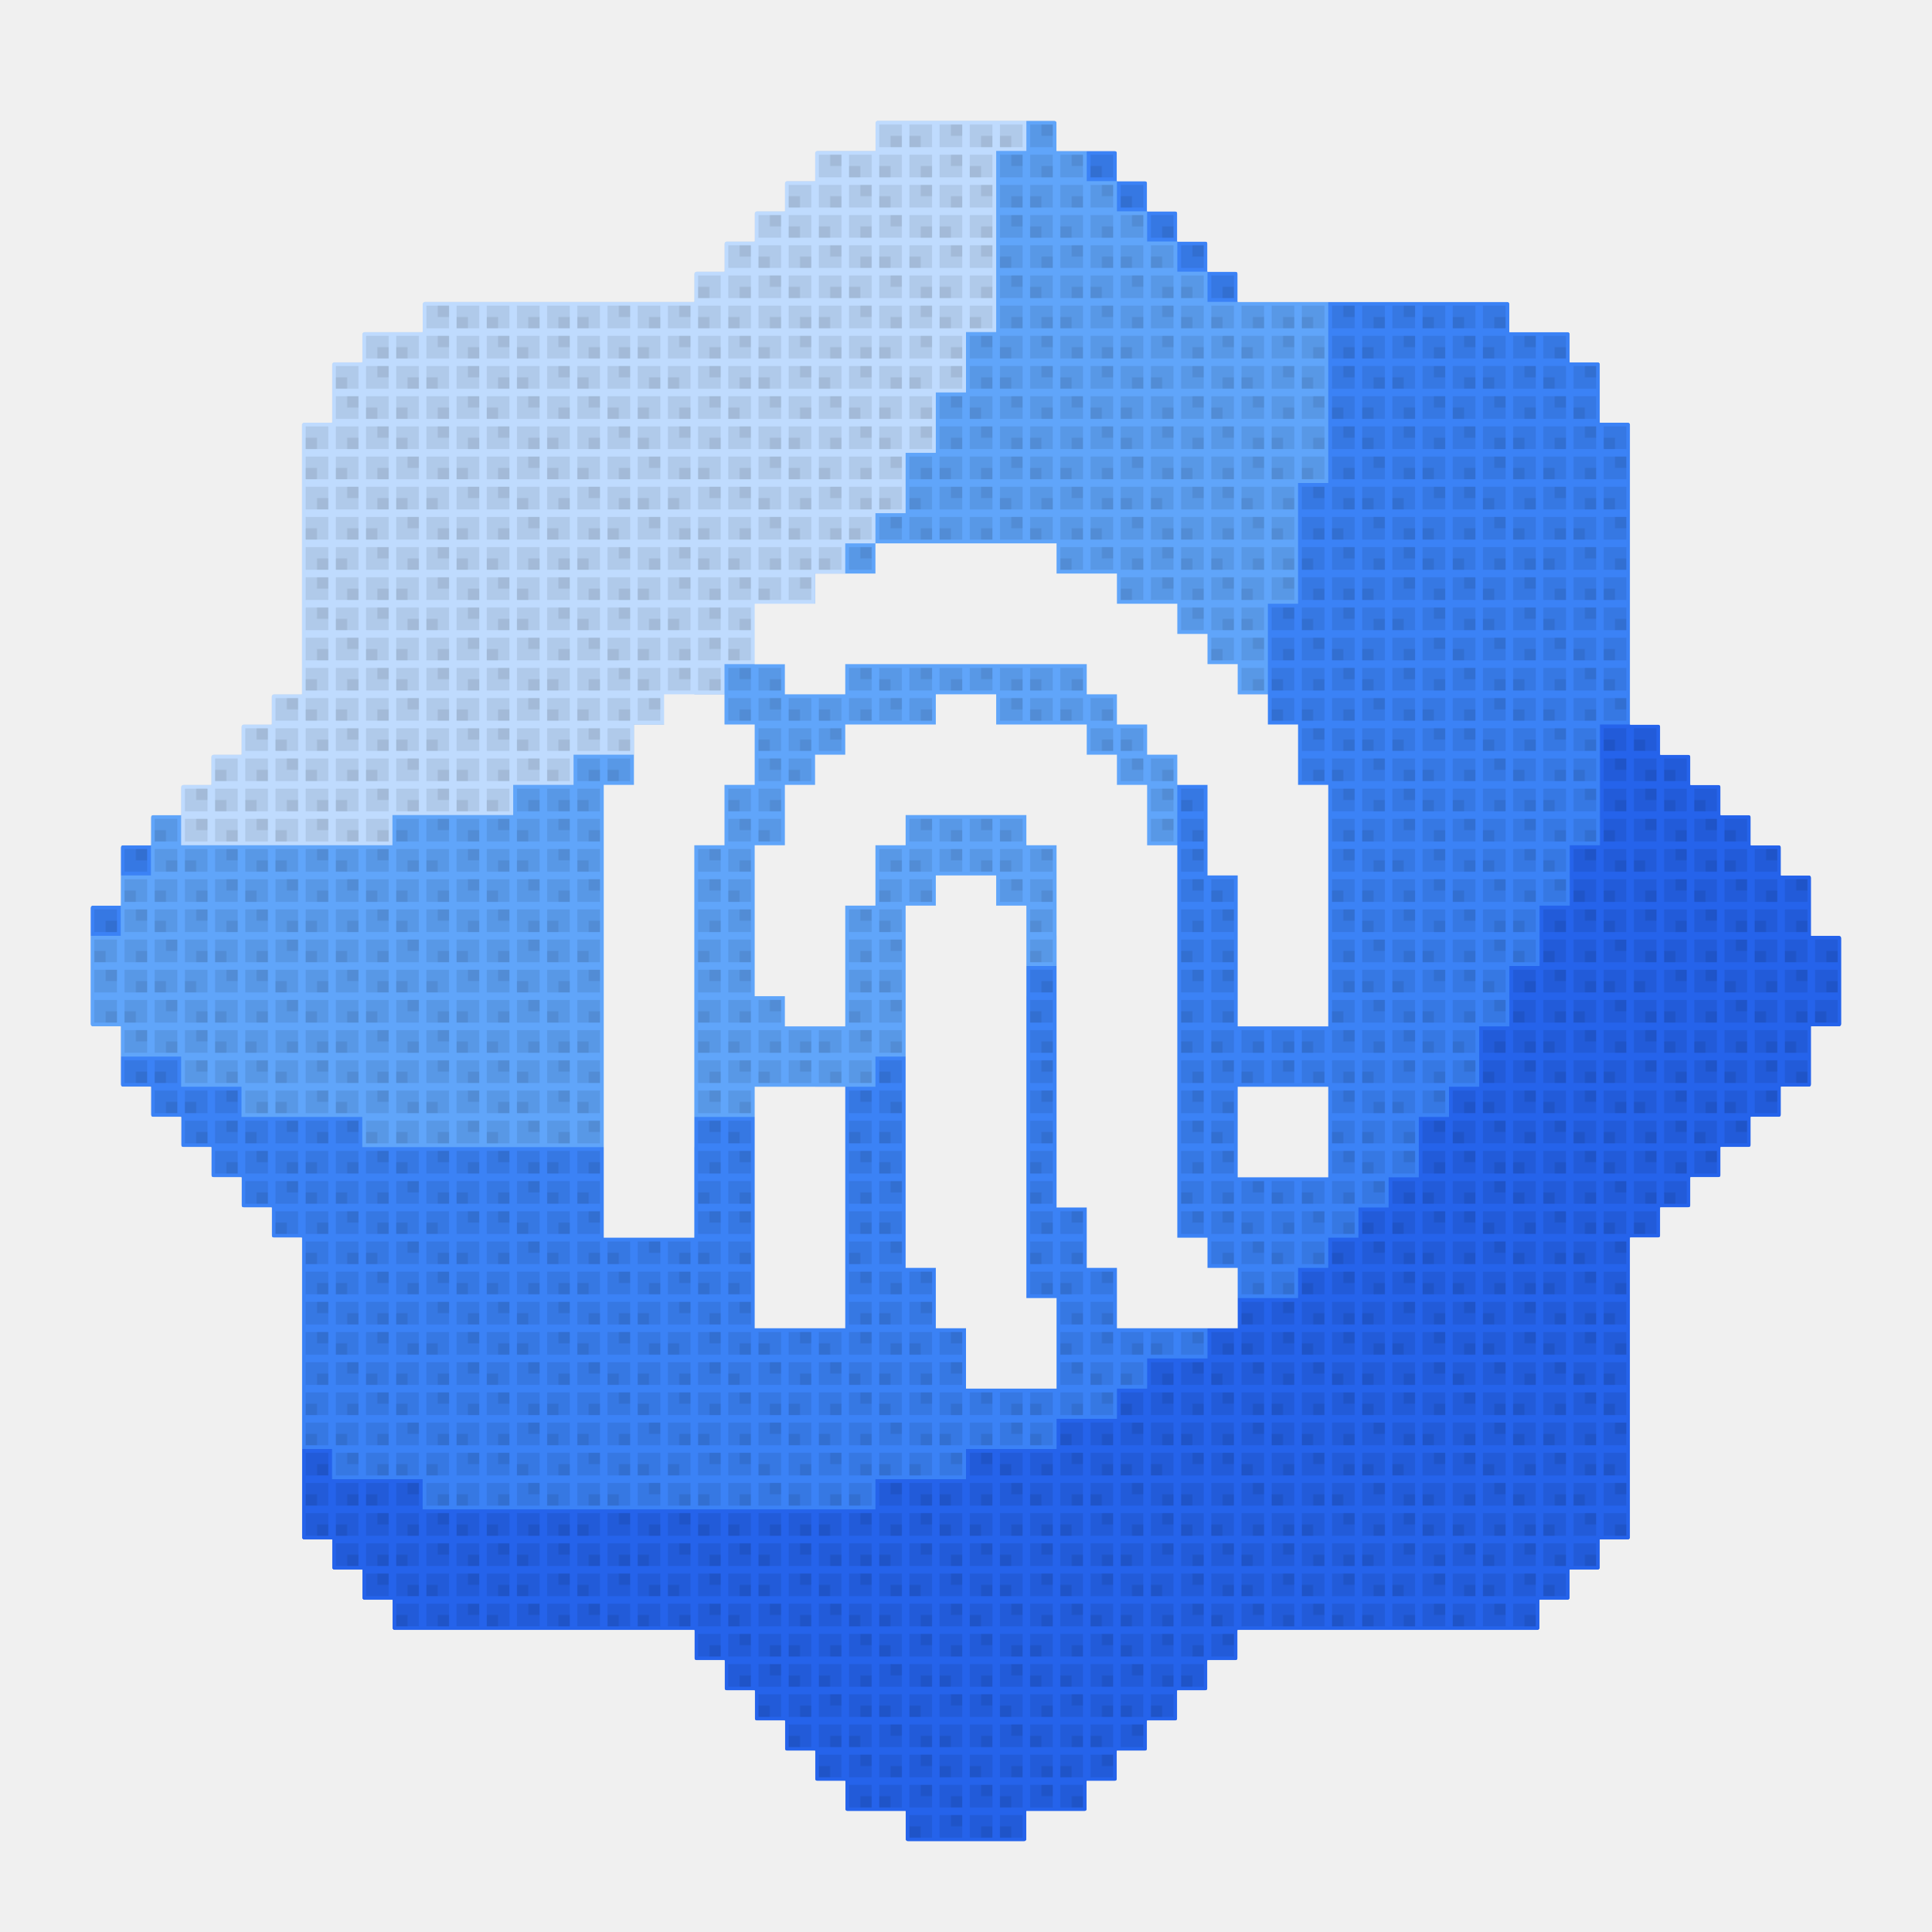
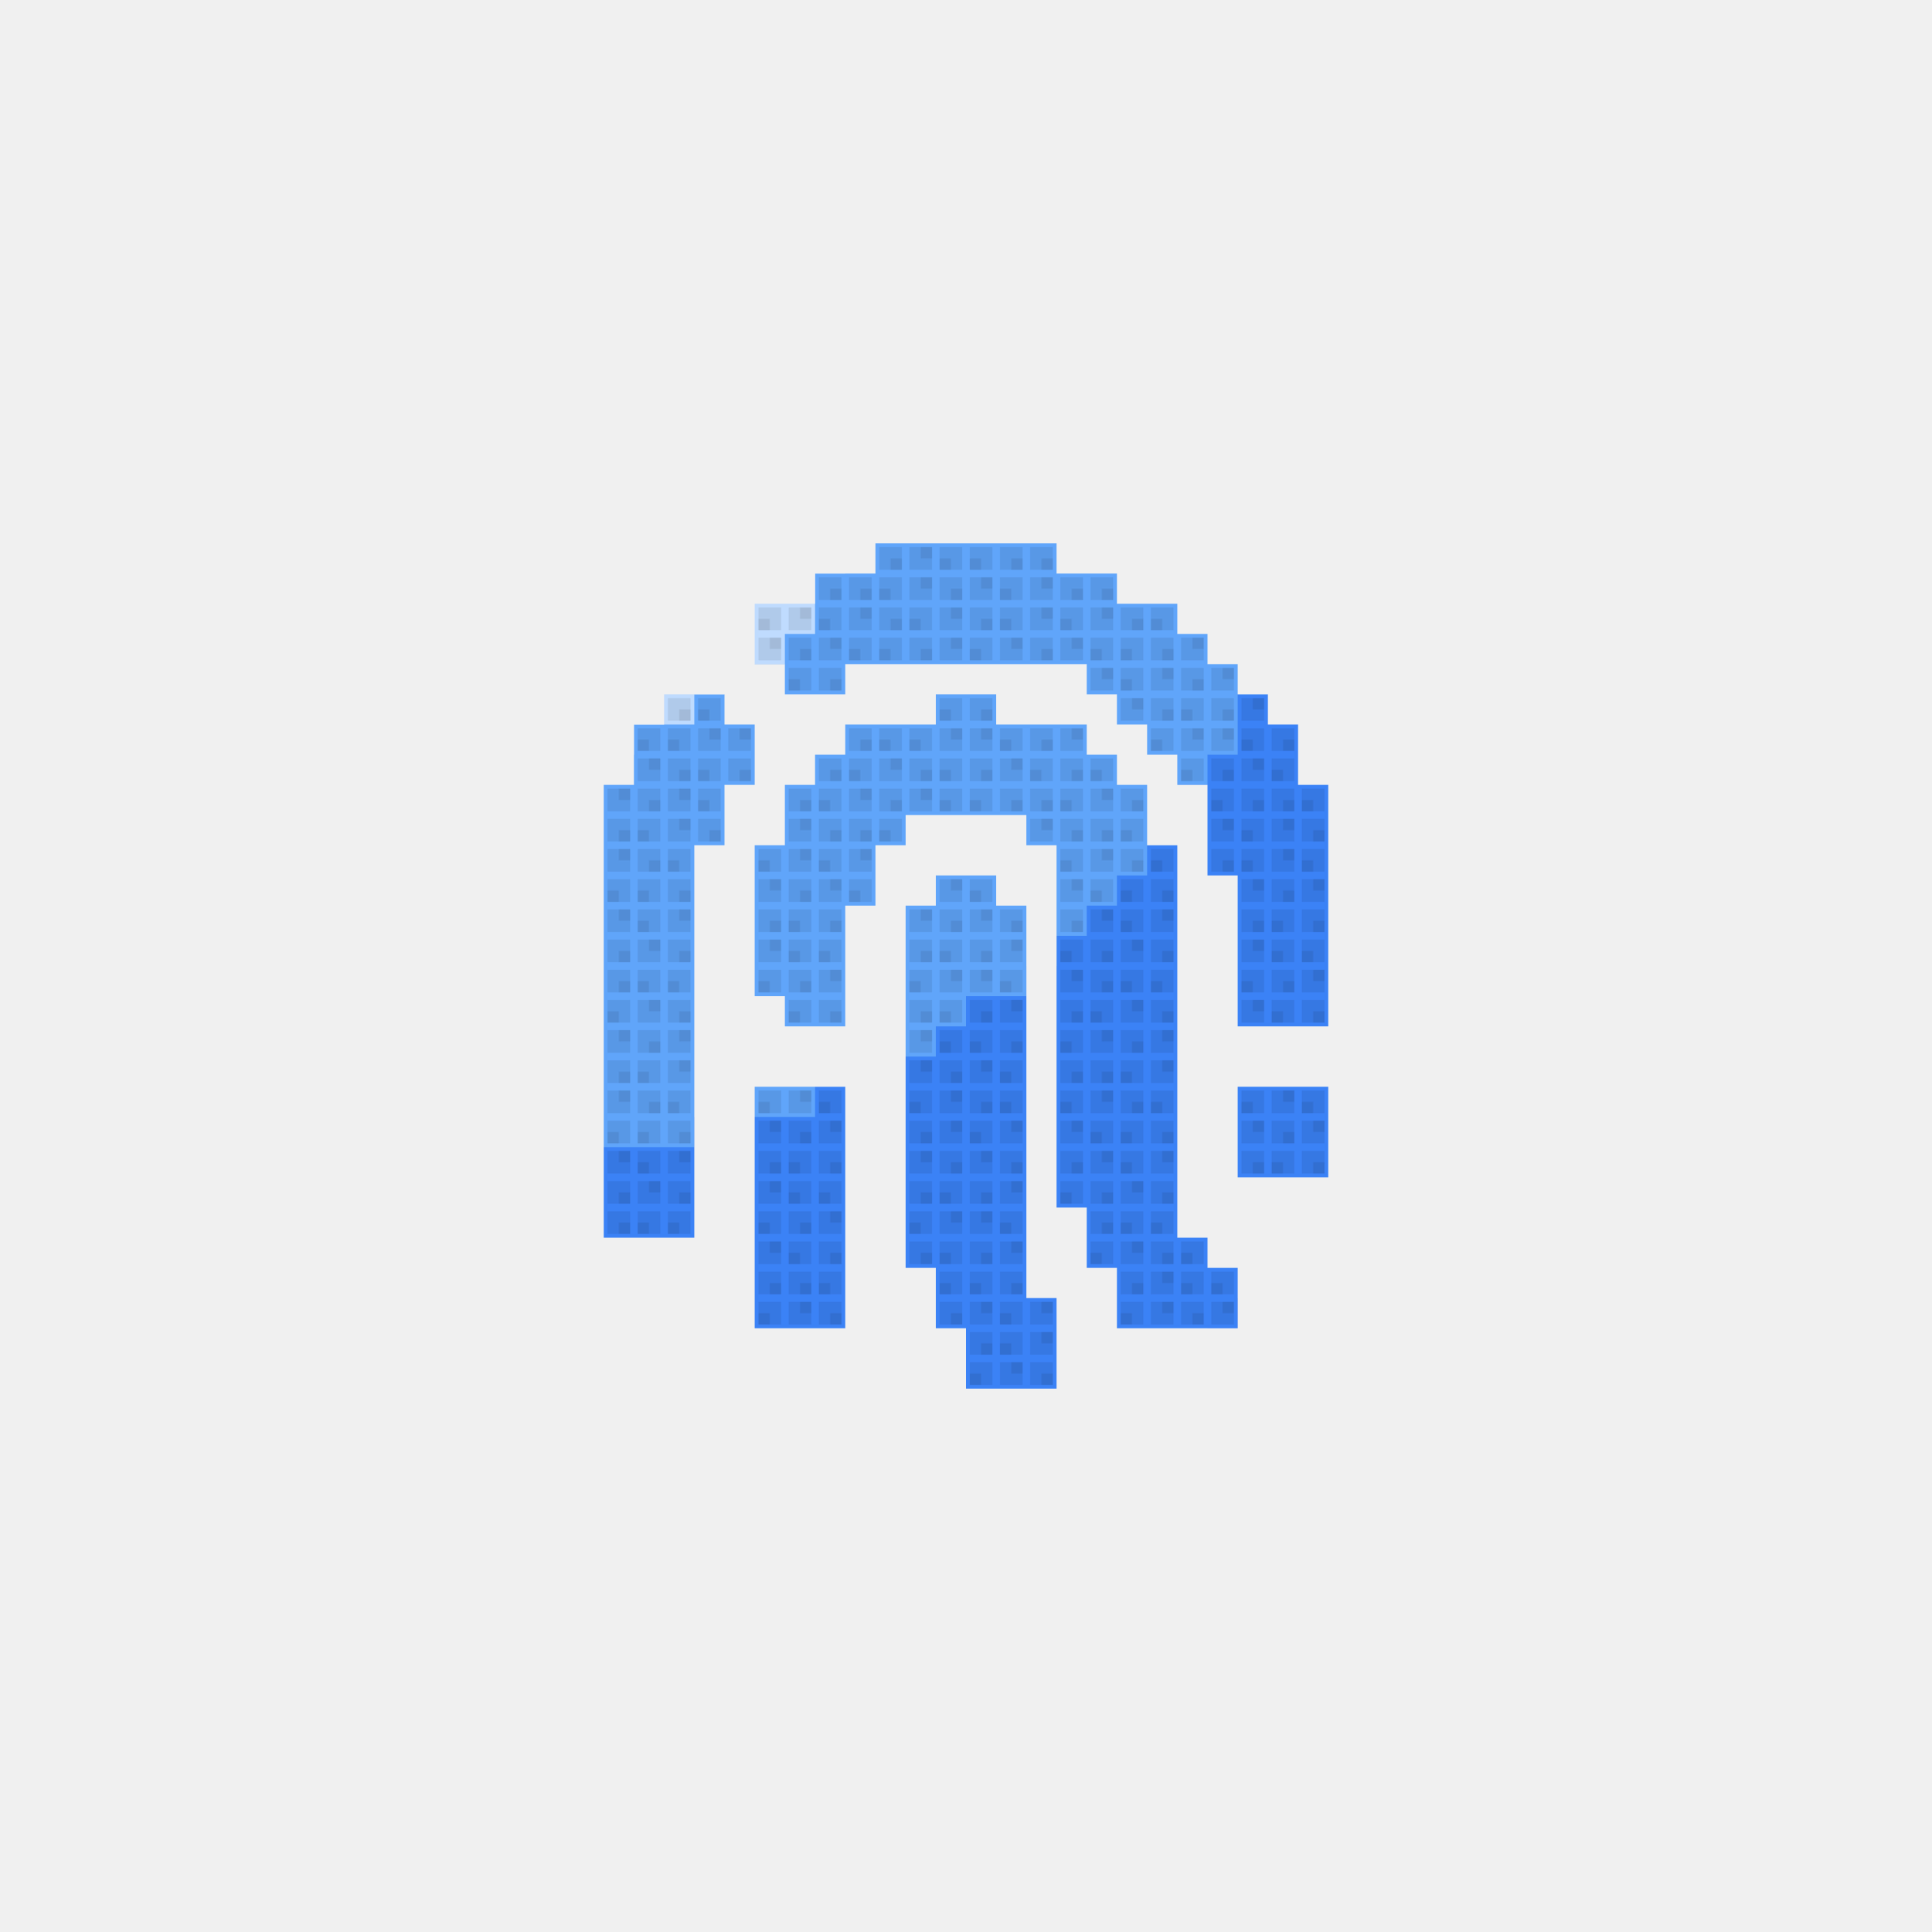
<svg xmlns="http://www.w3.org/2000/svg" width="1024" height="1024" viewBox="0 0 1024 1024">
  <defs>
    <g id="tile-relief">
      <rect x="2" y="2" width="12" height="12" fill="#000000" fill-opacity="0.08" />
      <rect x="2" y="2" width="6" height="6" fill="#000000" fill-opacity="0.08" />
    </g>
    <pattern id="tiles" width="128" height="128" patternUnits="userSpaceOnUse">
      <g>
        <use href="#tile-relief" transform="translate(0 0) rotate(90 8 8)" />
        <use href="#tile-relief" transform="translate(16 0) rotate(270 8 8)" />
        <use href="#tile-relief" transform="translate(32 0) rotate(180 8 8)" />
        <use href="#tile-relief" transform="translate(48 0) rotate(90 8 8)" />
        <use href="#tile-relief" transform="translate(64 0) rotate(180 8 8)" />
        <use href="#tile-relief" transform="translate(80 0) rotate(270 8 8)" />
        <use href="#tile-relief" transform="translate(96 0) rotate(270 8 8)" />
        <use href="#tile-relief" transform="translate(112 0) rotate(90 8 8)" />
        <use href="#tile-relief" transform="translate(0 16) rotate(180 8 8)" />
        <use href="#tile-relief" transform="translate(16 16) rotate(90 8 8)" />
        <use href="#tile-relief" transform="translate(32 16) rotate(270 8 8)" />
        <use href="#tile-relief" transform="translate(48 16) rotate(180 8 8)" />
        <use href="#tile-relief" transform="translate(64 16) rotate(270 8 8)" />
        <use href="#tile-relief" transform="translate(80 16) rotate(90 8 8)" />
        <use href="#tile-relief" transform="translate(96 16) rotate(180 8 8)" />
        <use href="#tile-relief" transform="translate(112 16) rotate(270 8 8)" />
        <use href="#tile-relief" transform="translate(0 32) rotate(270 8 8)" />
        <use href="#tile-relief" transform="translate(16 32) rotate(180 8 8)" />
        <use href="#tile-relief" transform="translate(32 32) rotate(180 8 8)" />
        <use href="#tile-relief" transform="translate(48 32) rotate(270 8 8)" />
        <use href="#tile-relief" transform="translate(64 32) rotate(90 8 8)" />
        <use href="#tile-relief" transform="translate(80 32) rotate(180 8 8)" />
        <use href="#tile-relief" transform="translate(96 32) rotate(90 8 8)" />
        <use href="#tile-relief" transform="translate(112 32) rotate(270 8 8)" />
        <use href="#tile-relief" transform="translate(0 48) rotate(90 8 8)" />
        <use href="#tile-relief" transform="translate(16 48) rotate(270 8 8)" />
        <use href="#tile-relief" transform="translate(32 48) rotate(90 8 8)" />
        <use href="#tile-relief" transform="translate(48 48) rotate(180 8 8)" />
        <use href="#tile-relief" transform="translate(64 48) rotate(180 8 8)" />
        <use href="#tile-relief" transform="translate(80 48) rotate(270 8 8)" />
        <use href="#tile-relief" transform="translate(96 48) rotate(90 8 8)" />
        <use href="#tile-relief" transform="translate(112 48) rotate(180 8 8)" />
        <use href="#tile-relief" transform="translate(0 64) rotate(180 8 8)" />
        <use href="#tile-relief" transform="translate(16 64) rotate(270 8 8)" />
        <use href="#tile-relief" transform="translate(32 64) rotate(90 8 8)" />
        <use href="#tile-relief" transform="translate(48 64) rotate(270 8 8)" />
        <use href="#tile-relief" transform="translate(64 64) rotate(90 8 8)" />
        <use href="#tile-relief" transform="translate(80 64) rotate(180 8 8)" />
        <use href="#tile-relief" transform="translate(96 64) rotate(270 8 8)" />
        <use href="#tile-relief" transform="translate(112 64) rotate(90 8 8)" />
        <use href="#tile-relief" transform="translate(0 80) rotate(270 8 8)" />
        <use href="#tile-relief" transform="translate(16 80) rotate(90 8 8)" />
        <use href="#tile-relief" transform="translate(32 80) rotate(180 8 8)" />
        <use href="#tile-relief" transform="translate(48 80) rotate(90 8 8)" />
        <use href="#tile-relief" transform="translate(64 80) rotate(270 8 8)" />
        <use href="#tile-relief" transform="translate(80 80) rotate(270 8 8)" />
        <use href="#tile-relief" transform="translate(96 80) rotate(180 8 8)" />
        <use href="#tile-relief" transform="translate(112 80) rotate(90 8 8)" />
        <use href="#tile-relief" transform="translate(0 96) rotate(90 8 8)" />
        <use href="#tile-relief" transform="translate(16 96) rotate(180 8 8)" />
        <use href="#tile-relief" transform="translate(32 96) rotate(270 8 8)" />
        <use href="#tile-relief" transform="translate(48 96) rotate(180 8 8)" />
        <use href="#tile-relief" transform="translate(64 96) rotate(90 8 8)" />
        <use href="#tile-relief" transform="translate(80 96) rotate(270 8 8)" />
        <use href="#tile-relief" transform="translate(96 96) rotate(90 8 8)" />
        <use href="#tile-relief" transform="translate(112 96) rotate(180 8 8)" />
        <use href="#tile-relief" transform="translate(0 112) rotate(180 8 8)" />
        <use href="#tile-relief" transform="translate(16 112) rotate(90 8 8)" />
        <use href="#tile-relief" transform="translate(32 112) rotate(270 8 8)" />
        <use href="#tile-relief" transform="translate(48 112) rotate(270 8 8)" />
        <use href="#tile-relief" transform="translate(64 112) rotate(180 8 8)" />
        <use href="#tile-relief" transform="translate(80 112) rotate(90 8 8)" />
        <use href="#tile-relief" transform="translate(96 112) rotate(180 8 8)" />
        <use href="#tile-relief" transform="translate(112 112) rotate(270 8 8)" />
      </g>
    </pattern>
    <clipPath id="badge-outline">
      <use href="#badge-base" />
    </clipPath>
    <mask id="fingerprint-cutout" maskUnits="userSpaceOnUse" x="0" y="0" width="1024" height="1024" style="mask-type: luminance">
-       <rect width="1024" height="1024" fill="#ffffff" />
-       <path id="fingerprint" fill="#000000" d="     M320 416H336V384H352V368H384V384H400V416H384V448H368V656H320Z     M400 320H432V304H464V288H560V304H592V320H624V336H640V352H656V368H672V384H688V416H704V544H656V464H640V416H624V400H608V384H592V368H576V352H448V368H416V352H400Z     M400 448H416V416H432V400H448V384H496V368H528V384H576V400H592V416H608V448H624V656H640V672H656V704H592V672H576V640H560V448H544V432H480V448H464V480H448V544H416V528H400Z     M400 576H448V704H400Z     M480 480H496V464H528V480H544V688H560V736H512V704H496V672H480Z     M656 576H704V624H656Z    " />
+       <rect width="1024" height="1024" fill="#000000" />
+       <path id="fingerprint" fill="#ffffff" d="     M320 416H336V384H352V368H384V384H400V416H384V448H368V656H320Z     M400 320H432V304H464V288H560V304H592V320H624V336H640V352H656V368H672V384H688V416H704V544H656V464H640V416H624V400H608V384H592V368H576V352H448V368H416V352H400Z     M400 448H416V416H432V400H448V384H496V368H528V384H576V400H592V416H608V448H624V656H640V672H656V704H592V672H576V640H560V448H544V432H480V448H464V480H448V544H416V528H400Z     M400 576H448V704H400Z     M480 480H496V464H528V480H544V688H560V736H512V704H496V672H480Z     M656 576H704V624H656Z    " />
    </mask>
  </defs>
  <g id="membership-badge" mask="url(#fingerprint-cutout)" clip-path="url(#badge-outline)">
    <path id="badge-base" fill="#2563EB" d="    M48 481.25Q48 480 49.25 480H64V449.25Q64 448 65.25 448H80V433.25Q80 432 81.25 432H96V417.25Q96 416 97.25 416H112V401.25Q112 400 113.25 400H128V385.25Q128 384 129.25 384H144V369.25Q144 368 145.25 368H160V225.25Q160 224 161.25 224H176V193.25Q176 192 177.25 192H192V177.25Q192 176 193.25 176H224V161.25Q224 160 225.25 160H368V145.25Q368 144 369.25 144H384V129.25Q384 128 385.25 128H400V113.25Q400 112 401.25 112H416V97.25Q416 96 417.25 96H432V81.25Q432 80 433.25 80H464V65.25Q464 64 465.25 64H558.75Q560 64 560 65.25V80H590.75Q592 80 592 81.25V96H606.75Q608 96 608 97.25V112H622.75Q624 112 624 113.25V128H638.75Q640 128 640 129.25V144H654.75Q656 144 656 145.25V160H798.75Q800 160 800 161.25V176H830.75Q832 176 832 177.25V192H846.75Q848 192 848 193.25V224H862.75Q864 224 864 225.25V384H878.75Q880 384 880 385.25V400H894.75Q896 400 896 401.25V416H910.75Q912 416 912 417.25V432H926.75Q928 432 928 433.25V448H942.75Q944 448 944 449.25V464H958.75Q960 464 960 465.25V496H974.75Q976 496 976 497.25V542.75Q976 544 974.75 544H960V574.75Q960 576 958.75 576H944V590.75Q944 592 942.75 592H928V606.75Q928 608 926.75 608H912V622.75Q912 624 910.75 624H896V638.75Q896 640 894.75 640H880V654.75Q880 656 878.75 656H864V814.75Q864 816 862.75 816H848V830.75Q848 832 846.75 832H832V846.75Q832 848 830.75 848H816V862.75Q816 864 814.75 864H656V878.75Q656 880 654.75 880H640V894.75Q640 896 638.75 896H624V910.75Q624 912 622.75 912H608V926.75Q608 928 606.75 928H592V942.75Q592 944 590.75 944H576V958.75Q576 960 574.75 960H544V974.75Q544 976 542.75 976H481.25Q480 976 480 974.75V960H449.25Q448 960 448 958.75V944H433.25Q432 944 432 942.75V928H417.25Q416 928 416 926.75V912H401.25Q400 912 400 910.75V896H385.25Q384 896 384 894.75V880H369.25Q368 880 368 878.75V864H209.25Q208 864 208 862.75V848H193.25Q192 848 192 846.75V832H177.25Q176 832 176 830.75V816H161.25Q160 816 160 814.75V656H145.25Q144 656 144 654.75V640H129.25Q128 640 128 638.75V624H113.25Q112 624 112 622.75V608H97.25Q96 608 96 606.75V592H81.25Q80 592 80 590.75V576H65.25Q64 576 64 574.75V544H49.25Q48 544 48 542.75Z   " />
    <path id="badge-midtone" fill="#3B82F6" d="M48 480H64V448H80V432H96V416H112V400H128V384H144V368H160V224H176V192H192V176H224V160H368V144H384V128H400V112H416V96H432V80H464V64H560V80H592V96H608V112H624V128H640V144H656V160H800V176H832V192H848V224H864V384H848V448H832V480H816V512H800V544H784V576H768V592H752V624H736V640H720V656H704V672H688V688H656V704H640V720H608V736H592V752H560V768H512V784H464V800H224V784H176V768H160V656H144V640H128V624H112V608H96V592H80V576H64V544H48Z" />
    <path id="badge-highlight" fill="#60A5FA" d="M48 496H64V464H80V432H96V416H112V400H128V384H144V368H160V224H176V192H192V176H224V160H368V144H384V128H400V112H416V96H432V80H464V64H560V80H576V96H592V112H608V128H624V144H640V160H704V256H688V320H672V368H656V400H640V416H624V448H608V464H592V480H576V496H560V512H544V528H512V544H496V560H464V576H432V592H368V608H192V592H128V576H96V560H64V544H48Z" />
    <path id="badge-glint" fill="#BFDBFE" d="M96 416H112V400H128V384H144V368H160V224H176V192H192V176H224V160H368V144H384V128H400V112H416V96H432V80H464V64H544V80H528V176H512V208H496V240H480V272H464V288H448V304H432V336H416V352H384V368H368V384H336V400H304V416H272V432H208V448H96Z" />
    <rect id="tiles" width="1024" height="1024" fill="url(#tiles)" clip-path="url(#badge-outline)" />
  </g>
</svg>
